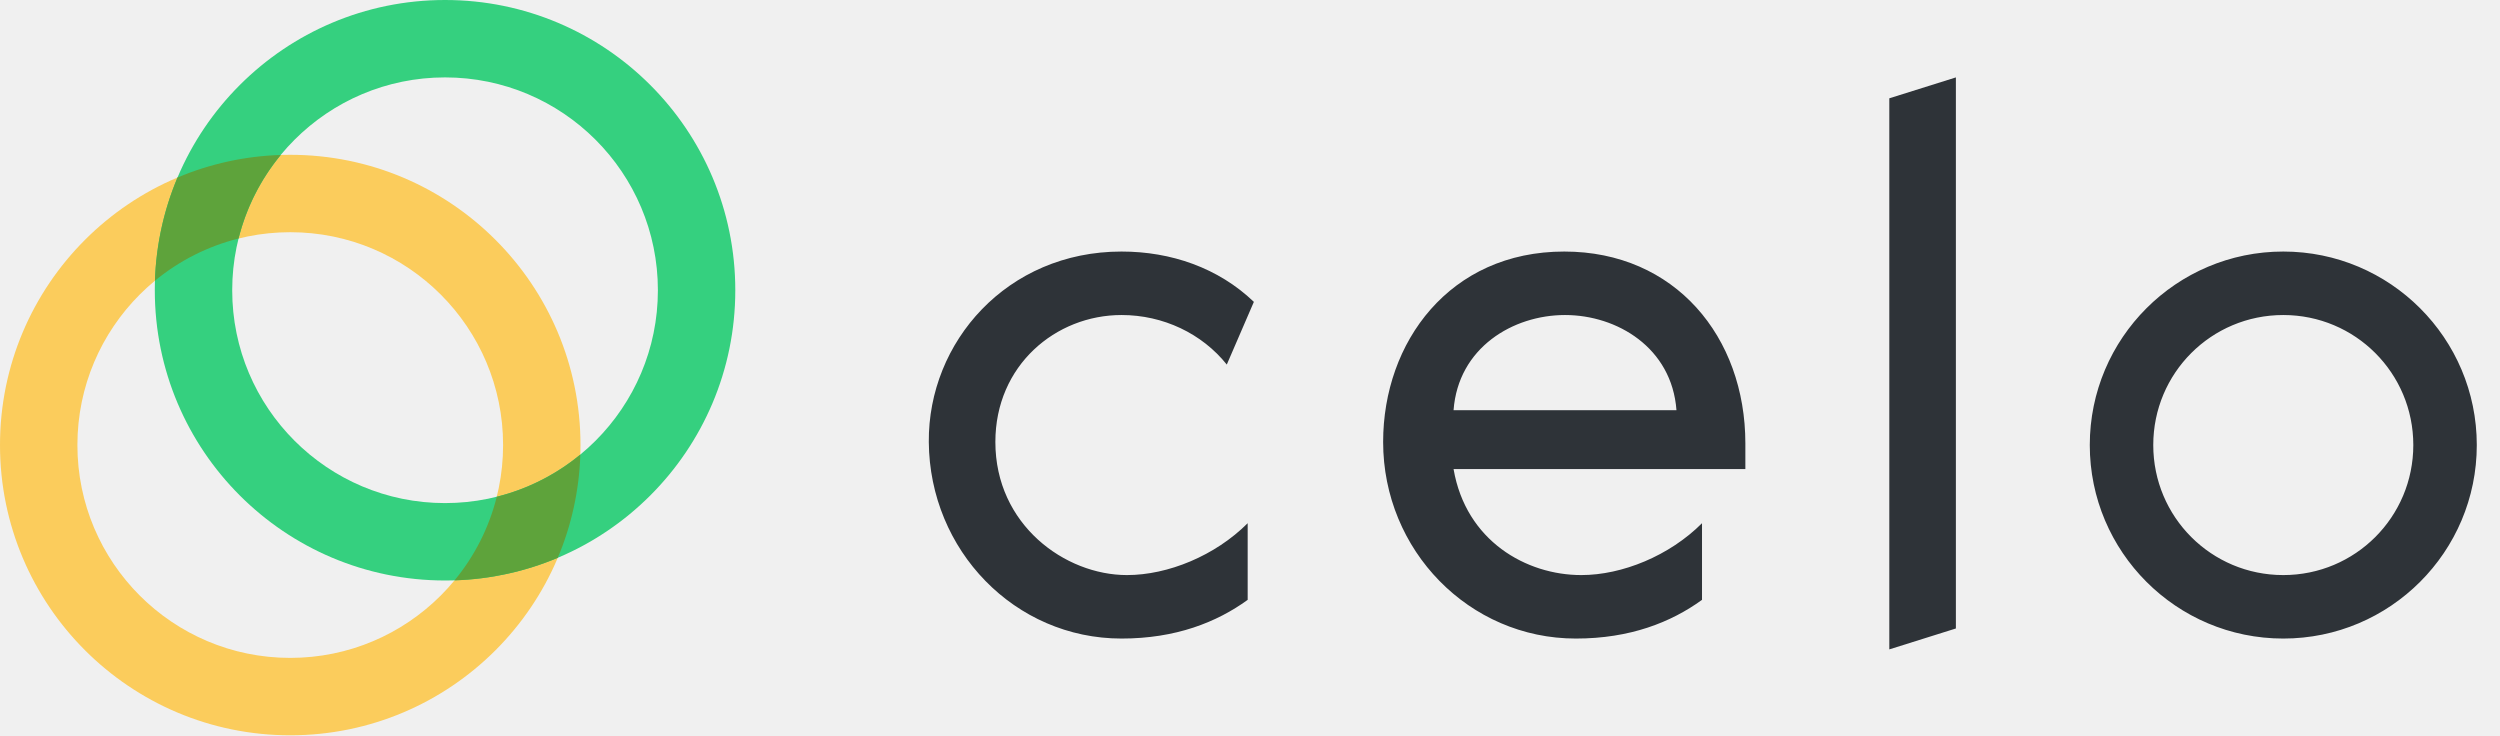
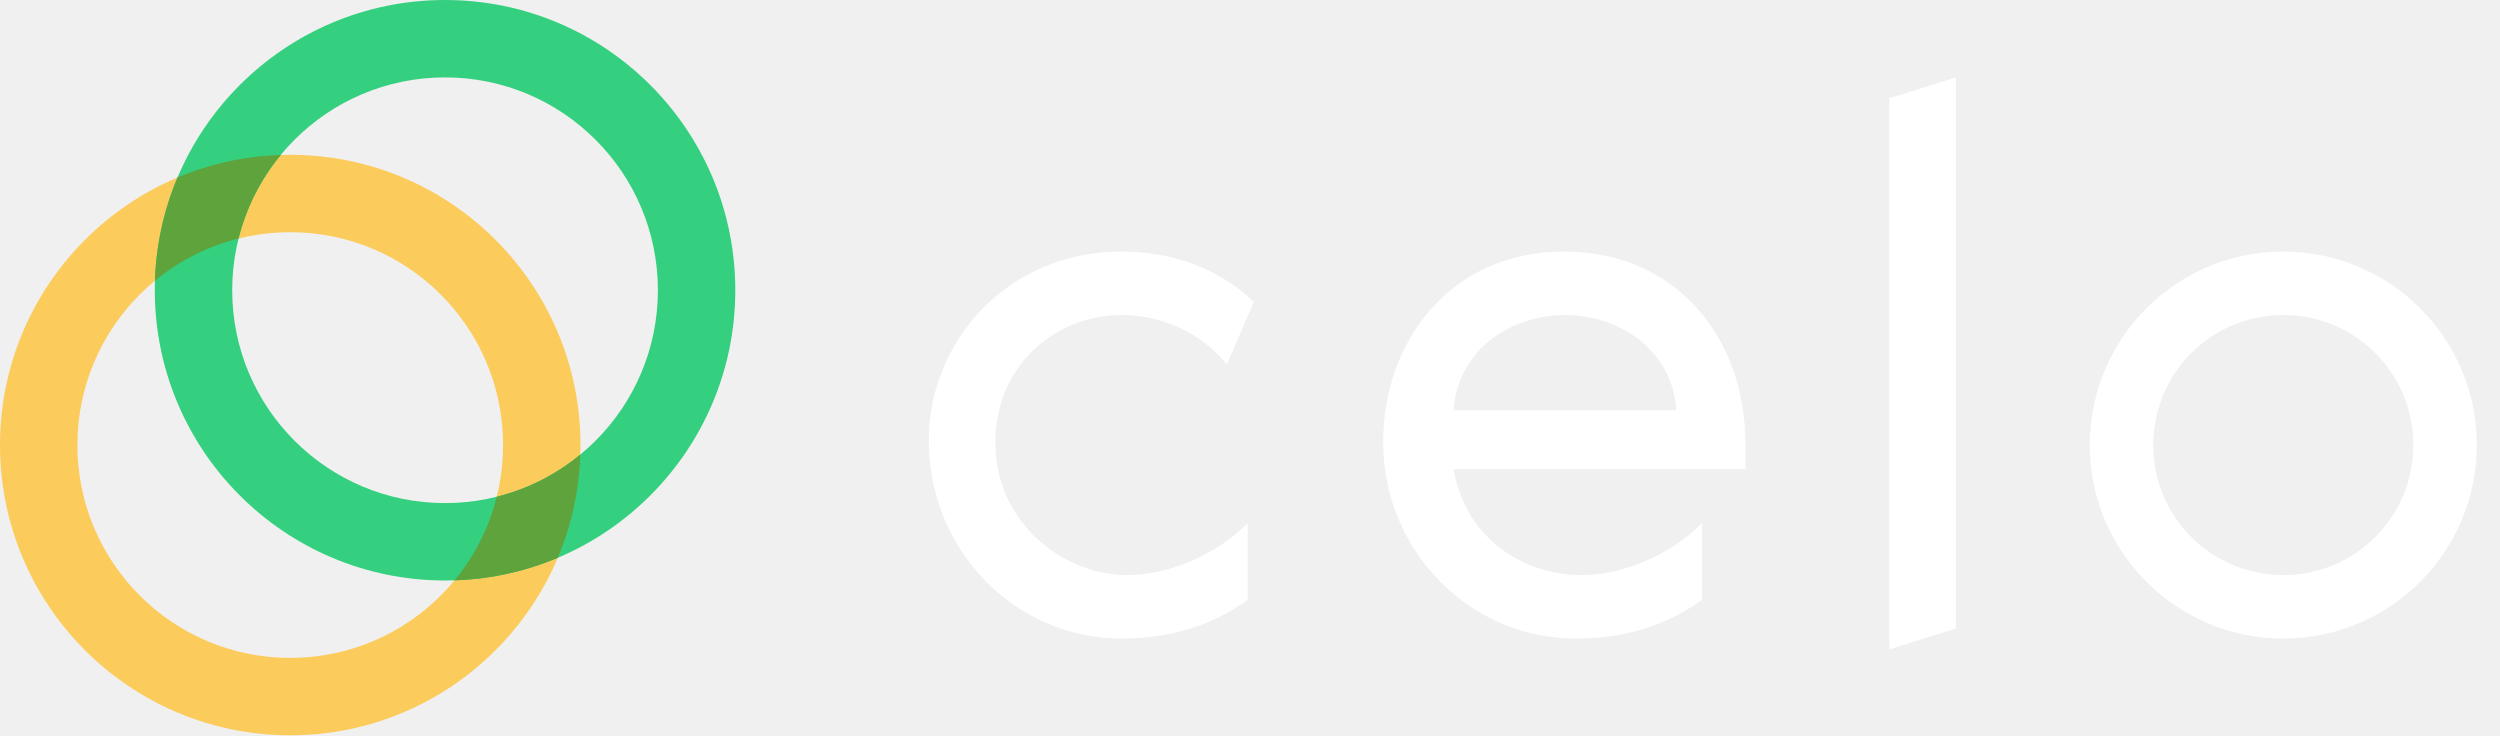
<svg xmlns="http://www.w3.org/2000/svg" width="102" height="30" viewBox="0 0 102 30" fill="none">
-   <path d="M77.084 26.495L79.8 25.642V3.158L77.084 4.011V26.495ZM45.758 12.853C47.463 12.853 49.042 13.611 50.053 14.874L51.158 12.316C49.705 10.926 47.779 10.263 45.758 10.263C41.084 10.263 37.863 13.958 37.895 18.032C37.926 22.453 41.4 26.053 45.758 26.053C47.968 26.053 49.642 25.39 50.905 24.474V21.347C49.579 22.674 47.653 23.463 45.979 23.463C43.453 23.463 40.611 21.411 40.611 18.032C40.611 14.905 43.074 12.853 45.758 12.853ZM63.821 10.263C59.147 10.263 56.432 13.958 56.432 18.032C56.432 22.453 59.937 26.053 64.295 26.053C66.505 26.053 68.179 25.39 69.442 24.474V21.347C68.116 22.674 66.189 23.463 64.516 23.463C62.274 23.463 59.81 22.074 59.305 19.137H71.211V18.095C71.211 13.737 68.337 10.263 63.821 10.263ZM93.158 10.263C88.8 10.263 85.263 13.8 85.263 18.158C85.263 22.516 88.8 26.053 93.158 26.053C97.516 26.053 101.053 22.516 101.053 18.158C101.053 13.8 97.516 10.263 93.158 10.263ZM63.853 12.853C65.968 12.853 68.211 14.179 68.4 16.737H59.305C59.495 14.179 61.737 12.853 63.853 12.853ZM93.158 23.463C90.221 23.463 87.853 21.095 87.853 18.158C87.853 15.221 90.221 12.853 93.158 12.853C96.095 12.853 98.463 15.221 98.463 18.158C98.463 21.095 96.095 23.463 93.158 23.463Z" fill="#2E3338" />
+   <path d="M77.084 26.495L79.8 25.642V3.158L77.084 4.011V26.495ZM45.758 12.853C47.463 12.853 49.042 13.611 50.053 14.874L51.158 12.316C49.705 10.926 47.779 10.263 45.758 10.263C41.084 10.263 37.863 13.958 37.895 18.032C37.926 22.453 41.4 26.053 45.758 26.053C47.968 26.053 49.642 25.39 50.905 24.474V21.347C49.579 22.674 47.653 23.463 45.979 23.463C43.453 23.463 40.611 21.411 40.611 18.032C40.611 14.905 43.074 12.853 45.758 12.853ZM63.821 10.263C59.147 10.263 56.432 13.958 56.432 18.032C56.432 22.453 59.937 26.053 64.295 26.053C66.505 26.053 68.179 25.39 69.442 24.474V21.347C68.116 22.674 66.189 23.463 64.516 23.463C62.274 23.463 59.81 22.074 59.305 19.137H71.211V18.095C71.211 13.737 68.337 10.263 63.821 10.263ZM93.158 10.263C88.8 10.263 85.263 13.8 85.263 18.158C85.263 22.516 88.8 26.053 93.158 26.053C97.516 26.053 101.053 22.516 101.053 18.158C101.053 13.8 97.516 10.263 93.158 10.263ZM63.853 12.853C65.968 12.853 68.211 14.179 68.4 16.737H59.305C59.495 14.179 61.737 12.853 63.853 12.853ZM93.158 23.463C90.221 23.463 87.853 21.095 87.853 18.158C87.853 15.221 90.221 12.853 93.158 12.853C96.095 12.853 98.463 15.221 98.463 18.158C98.463 21.095 96.095 23.463 93.158 23.463Z" fill="#ffffff" />
  <path d="M11.842 26.842C16.638 26.842 20.526 22.954 20.526 18.158C20.526 13.362 16.638 9.474 11.842 9.474C7.046 9.474 3.158 13.362 3.158 18.158C3.158 22.954 7.046 26.842 11.842 26.842ZM11.842 30C5.302 30 0 24.698 0 18.158C0 11.618 5.302 6.316 11.842 6.316C18.382 6.316 23.684 11.618 23.684 18.158C23.684 24.698 18.382 30 11.842 30Z" fill="#FBCC5C" />
  <path d="M18.158 20.526C22.954 20.526 26.842 16.638 26.842 11.842C26.842 7.046 22.954 3.158 18.158 3.158C13.362 3.158 9.474 7.046 9.474 11.842C9.474 16.638 13.362 20.526 18.158 20.526ZM18.158 23.684C11.618 23.684 6.316 18.382 6.316 11.842C6.316 5.302 11.618 0 18.158 0C24.698 0 30 5.302 30 11.842C30 18.382 24.698 23.684 18.158 23.684Z" fill="#35D07F" />
  <path d="M18.546 23.678C19.367 22.684 19.955 21.519 20.268 20.268C21.518 19.955 22.683 19.367 23.678 18.547C23.632 19.995 23.321 21.423 22.758 22.758C21.422 23.321 19.995 23.633 18.546 23.678ZM9.732 9.732C8.482 10.045 7.317 10.633 6.322 11.453C6.368 10.005 6.68 8.578 7.243 7.242C8.578 6.679 10.005 6.368 11.454 6.322C10.633 7.317 10.045 8.482 9.732 9.732Z" fill="#5EA33B" />
</svg>
